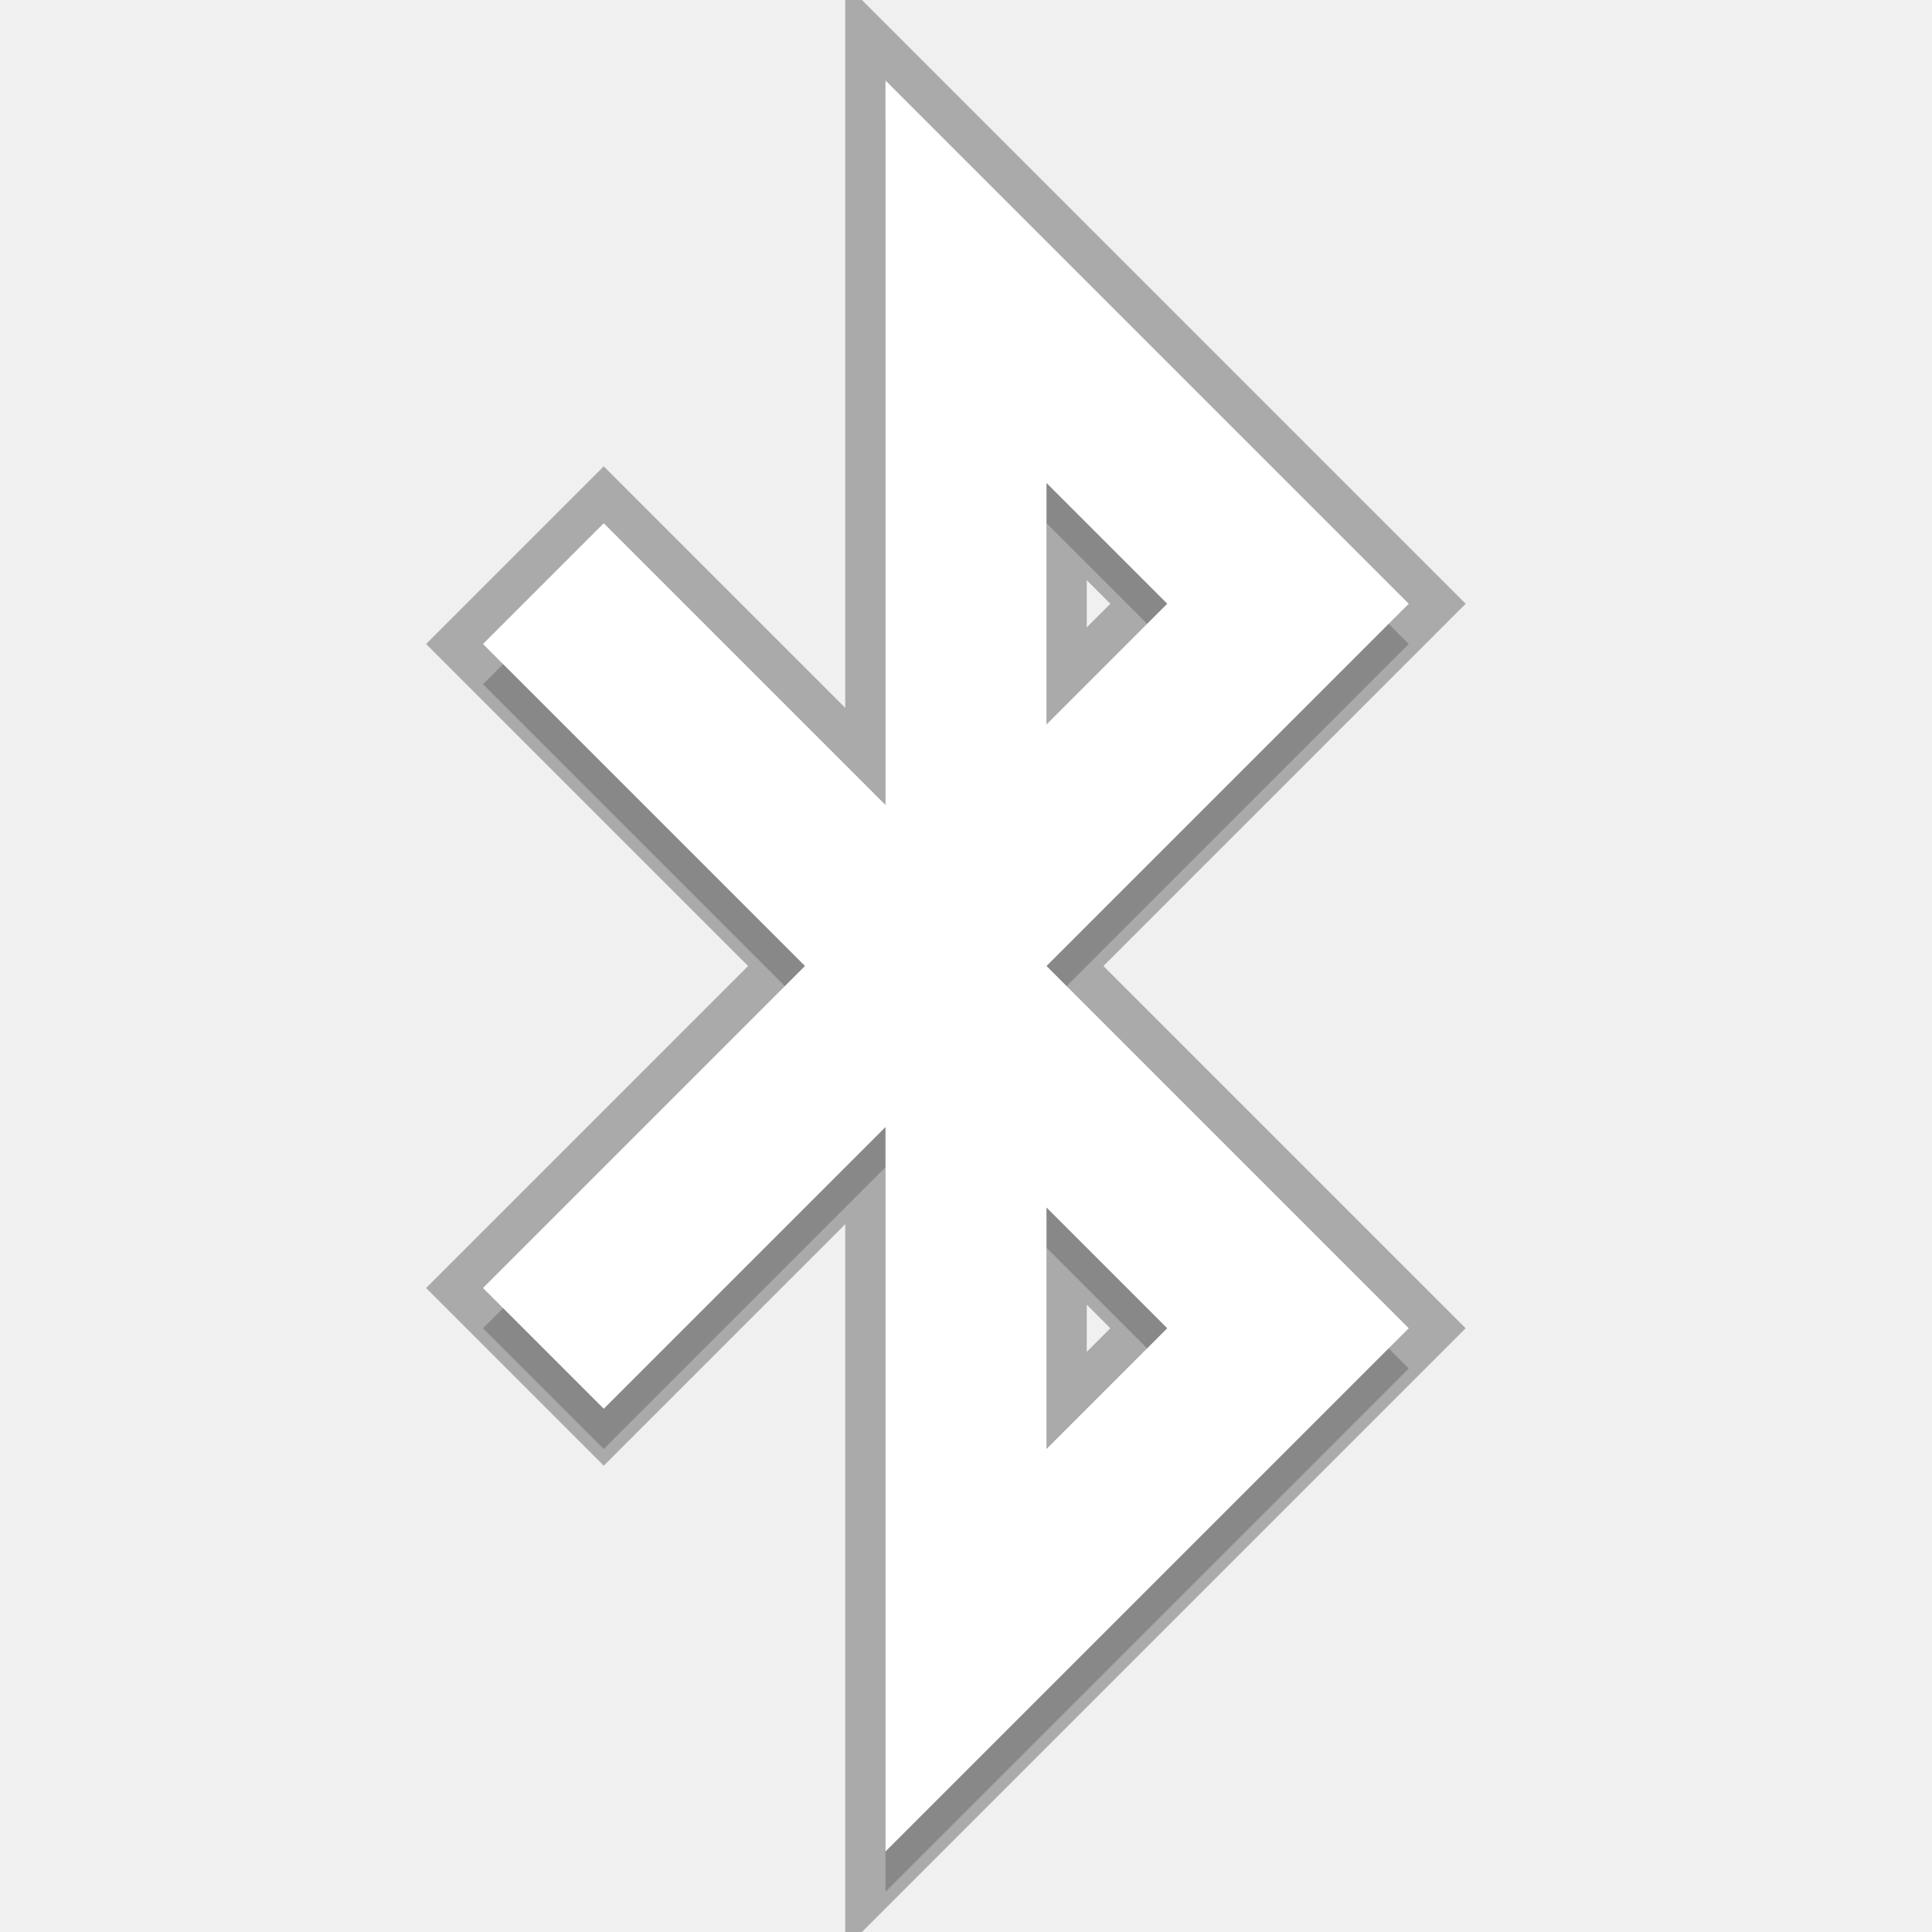
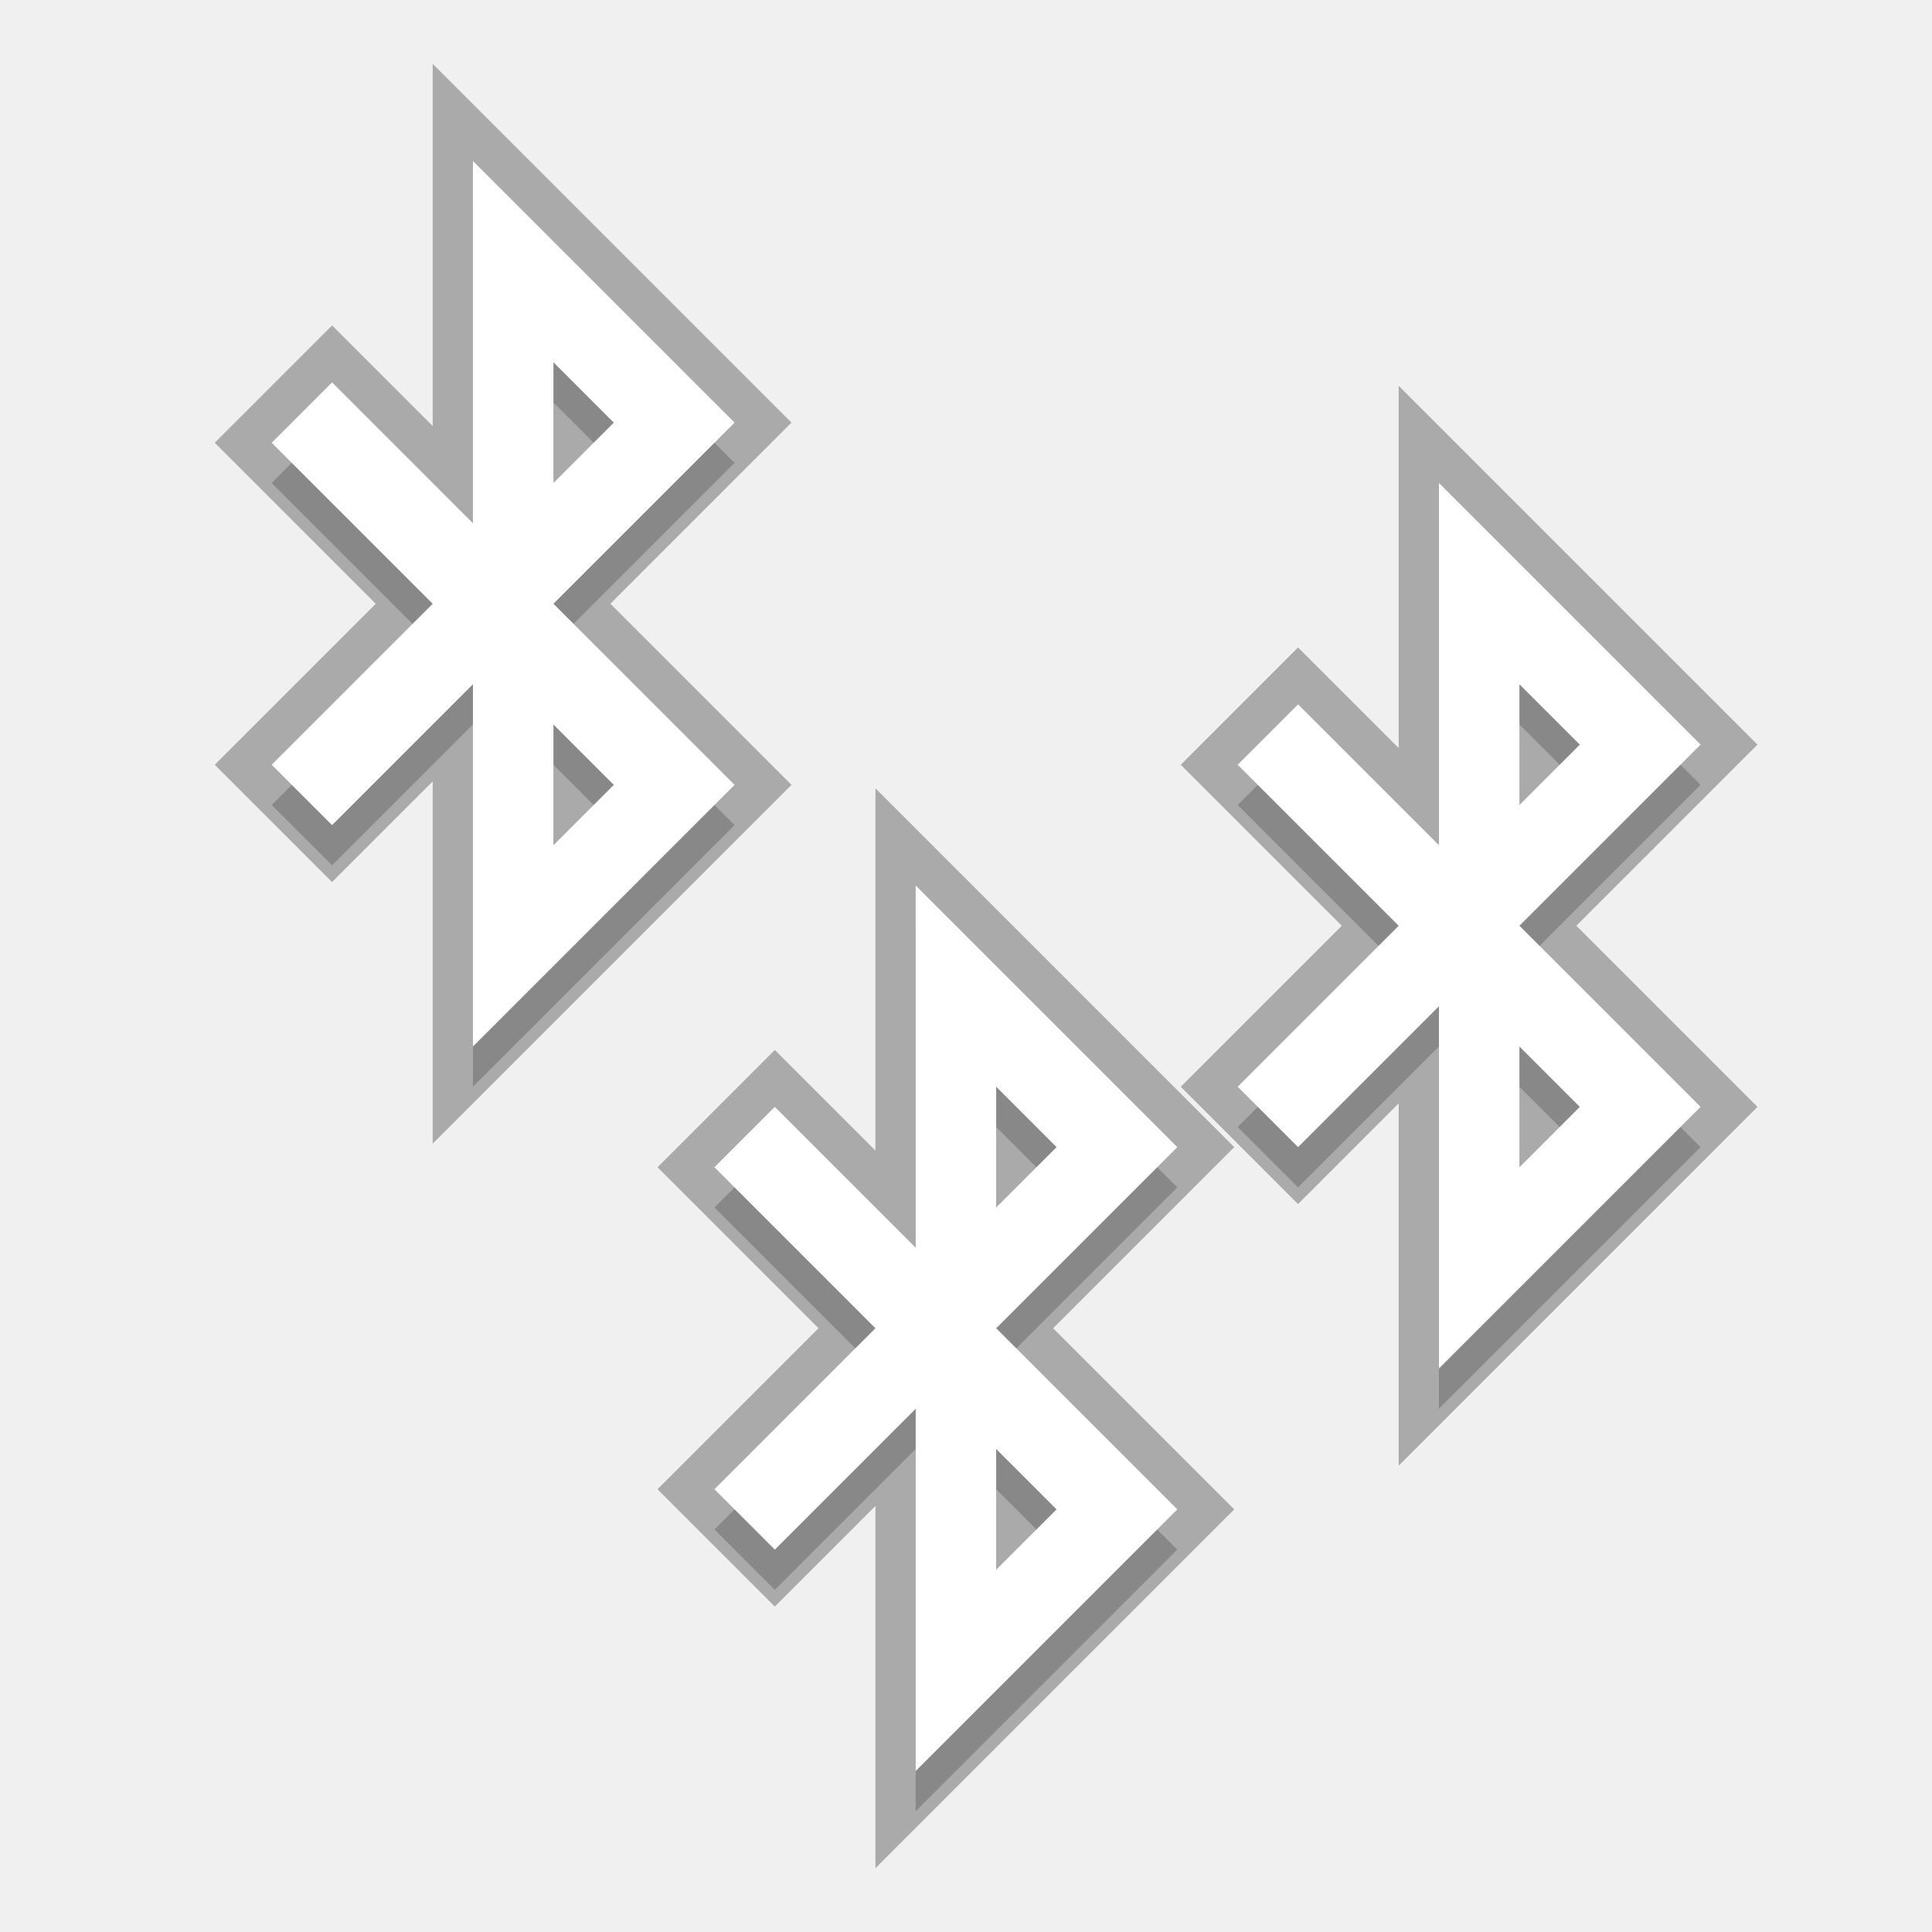
<svg xmlns="http://www.w3.org/2000/svg" version="1.1" baseProfile="tiny" viewBox="0 0 48 48">
-   <path d="m 22,2 0,5 0,13 -7,-7 -3,3 8,8 -8,8 3,3 7,-7 0,18 L 35,33 26,24 35,15 22,2 z m 4,10 3,3 -3,3 0,-6 z m 0,18 3,3 -3,3 0,-6 z" stroke="#404040" stroke-width="2" opacity="0.4" />
-   <path d="m 22,3 0,5 0,13 -7,-7 -3,3 8,8 -8,8 3,3 7,-7 0,18 L 35,34 26,25 35,16 22,3 z m 4,10 3,3 -3,3 0,-6 z m 0,18 3,3 -3,3 0,-6 z" fill="#808080" opacity="0.8" />
-   <path d="m 22,2 0,5 0,13 -7,-7 -3,3 8,8 -8,8 3,3 7,-7 0,18 L 35,33 26,24 35,15 22,2 z m 4,10 3,3 -3,3 0,-6 z m 0,18 3,3 -3,3 0,-6 z" fill="#ffffff" />
+   <path d="M 11.75,4 V 6.5 13 l -3.5,-3.5 -1.5,1.5 4,4 -4,4 1.5,1.5 3.5,-3.5 v 9 l 6.5,-6.5 -4.5,-4.5 4.5,-4.5 z m 2,5 1.5,1.5 -1.5,1.5 z m 22,3 v 2.5 6.5 l -3.5,-3.5 -1.5,1.5 4,4 -4,4 1.5,1.5 3.5,-3.5 v 9 l 6.5,-6.5 -4.5,-4.5 4.5,-4.5 z m 2,5 1.5,1.5 -1.5,1.5 z m -24,1 1.5,1.5 -1.5,1.5 z m 9,4 v 2.5 6.5 l -3.5,-3.5 -1.5,1.5 4,4 -4,4 1.5,1.5 3.5,-3.5 v 9 l 6.5,-6.5 -4.5,-4.5 4.5,-4.5 z m 15,4 1.5,1.5 -1.5,1.5 z m -13,1 1.5,1.5 -1.5,1.5 z m 0,9 1.5,1.5 -1.5,1.5 z" stroke="#404040" stroke-width="2" opacity="0.4" />
+   <path d="M 11.75,5 V 7.5 14 l -3.5,-3.5 -1.5,1.5 4,4 -4,4 1.5,1.5 3.5,-3.5 v 9 l 6.5,-6.5 -4.5,-4.5 4.5,-4.5 z m 2,5 1.5,1.5 -1.5,1.5 z m 22,3 v 2.5 6.5 l -3.5,-3.5 -1.5,1.5 4,4 -4,4 1.5,1.5 3.5,-3.5 v 9 l 6.5,-6.5 -4.5,-4.5 4.5,-4.5 z m 2,5 1.5,1.5 -1.5,1.5 z m -24,1 1.5,1.5 -1.5,1.5 z m 9,4 v 2.5 6.5 l -3.5,-3.5 -1.5,1.5 4,4 -4,4 1.5,1.5 3.5,-3.5 v 9 l 6.5,-6.5 -4.5,-4.5 4.5,-4.5 z m 15,4 1.5,1.5 -1.5,1.5 z m -13,1 1.5,1.5 -1.5,1.5 z m 0,9 1.5,1.5 -1.5,1.5 z" fill="#808080" opacity="0.8" />
+   <path d="M 11.75,4 V 6.5 13 l -3.5,-3.5 -1.5,1.5 4,4 -4,4 1.5,1.5 3.5,-3.5 v 9 l 6.5,-6.5 -4.5,-4.5 4.5,-4.5 z m 2,5 1.5,1.5 -1.5,1.5 z m 22,3 v 2.5 6.5 l -3.5,-3.5 -1.5,1.5 4,4 -4,4 1.5,1.5 3.5,-3.5 v 9 l 6.5,-6.5 -4.5,-4.5 4.5,-4.5 z m 2,5 1.5,1.5 -1.5,1.5 z m -24,1 1.5,1.5 -1.5,1.5 z m 9,4 v 2.5 6.5 l -3.5,-3.5 -1.5,1.5 4,4 -4,4 1.5,1.5 3.5,-3.5 v 9 l 6.5,-6.5 -4.5,-4.5 4.5,-4.5 z m 15,4 1.5,1.5 -1.5,1.5 z m -13,1 1.5,1.5 -1.5,1.5 z m 0,9 1.5,1.5 -1.5,1.5 z" fill="#ffffff" />
</svg>
